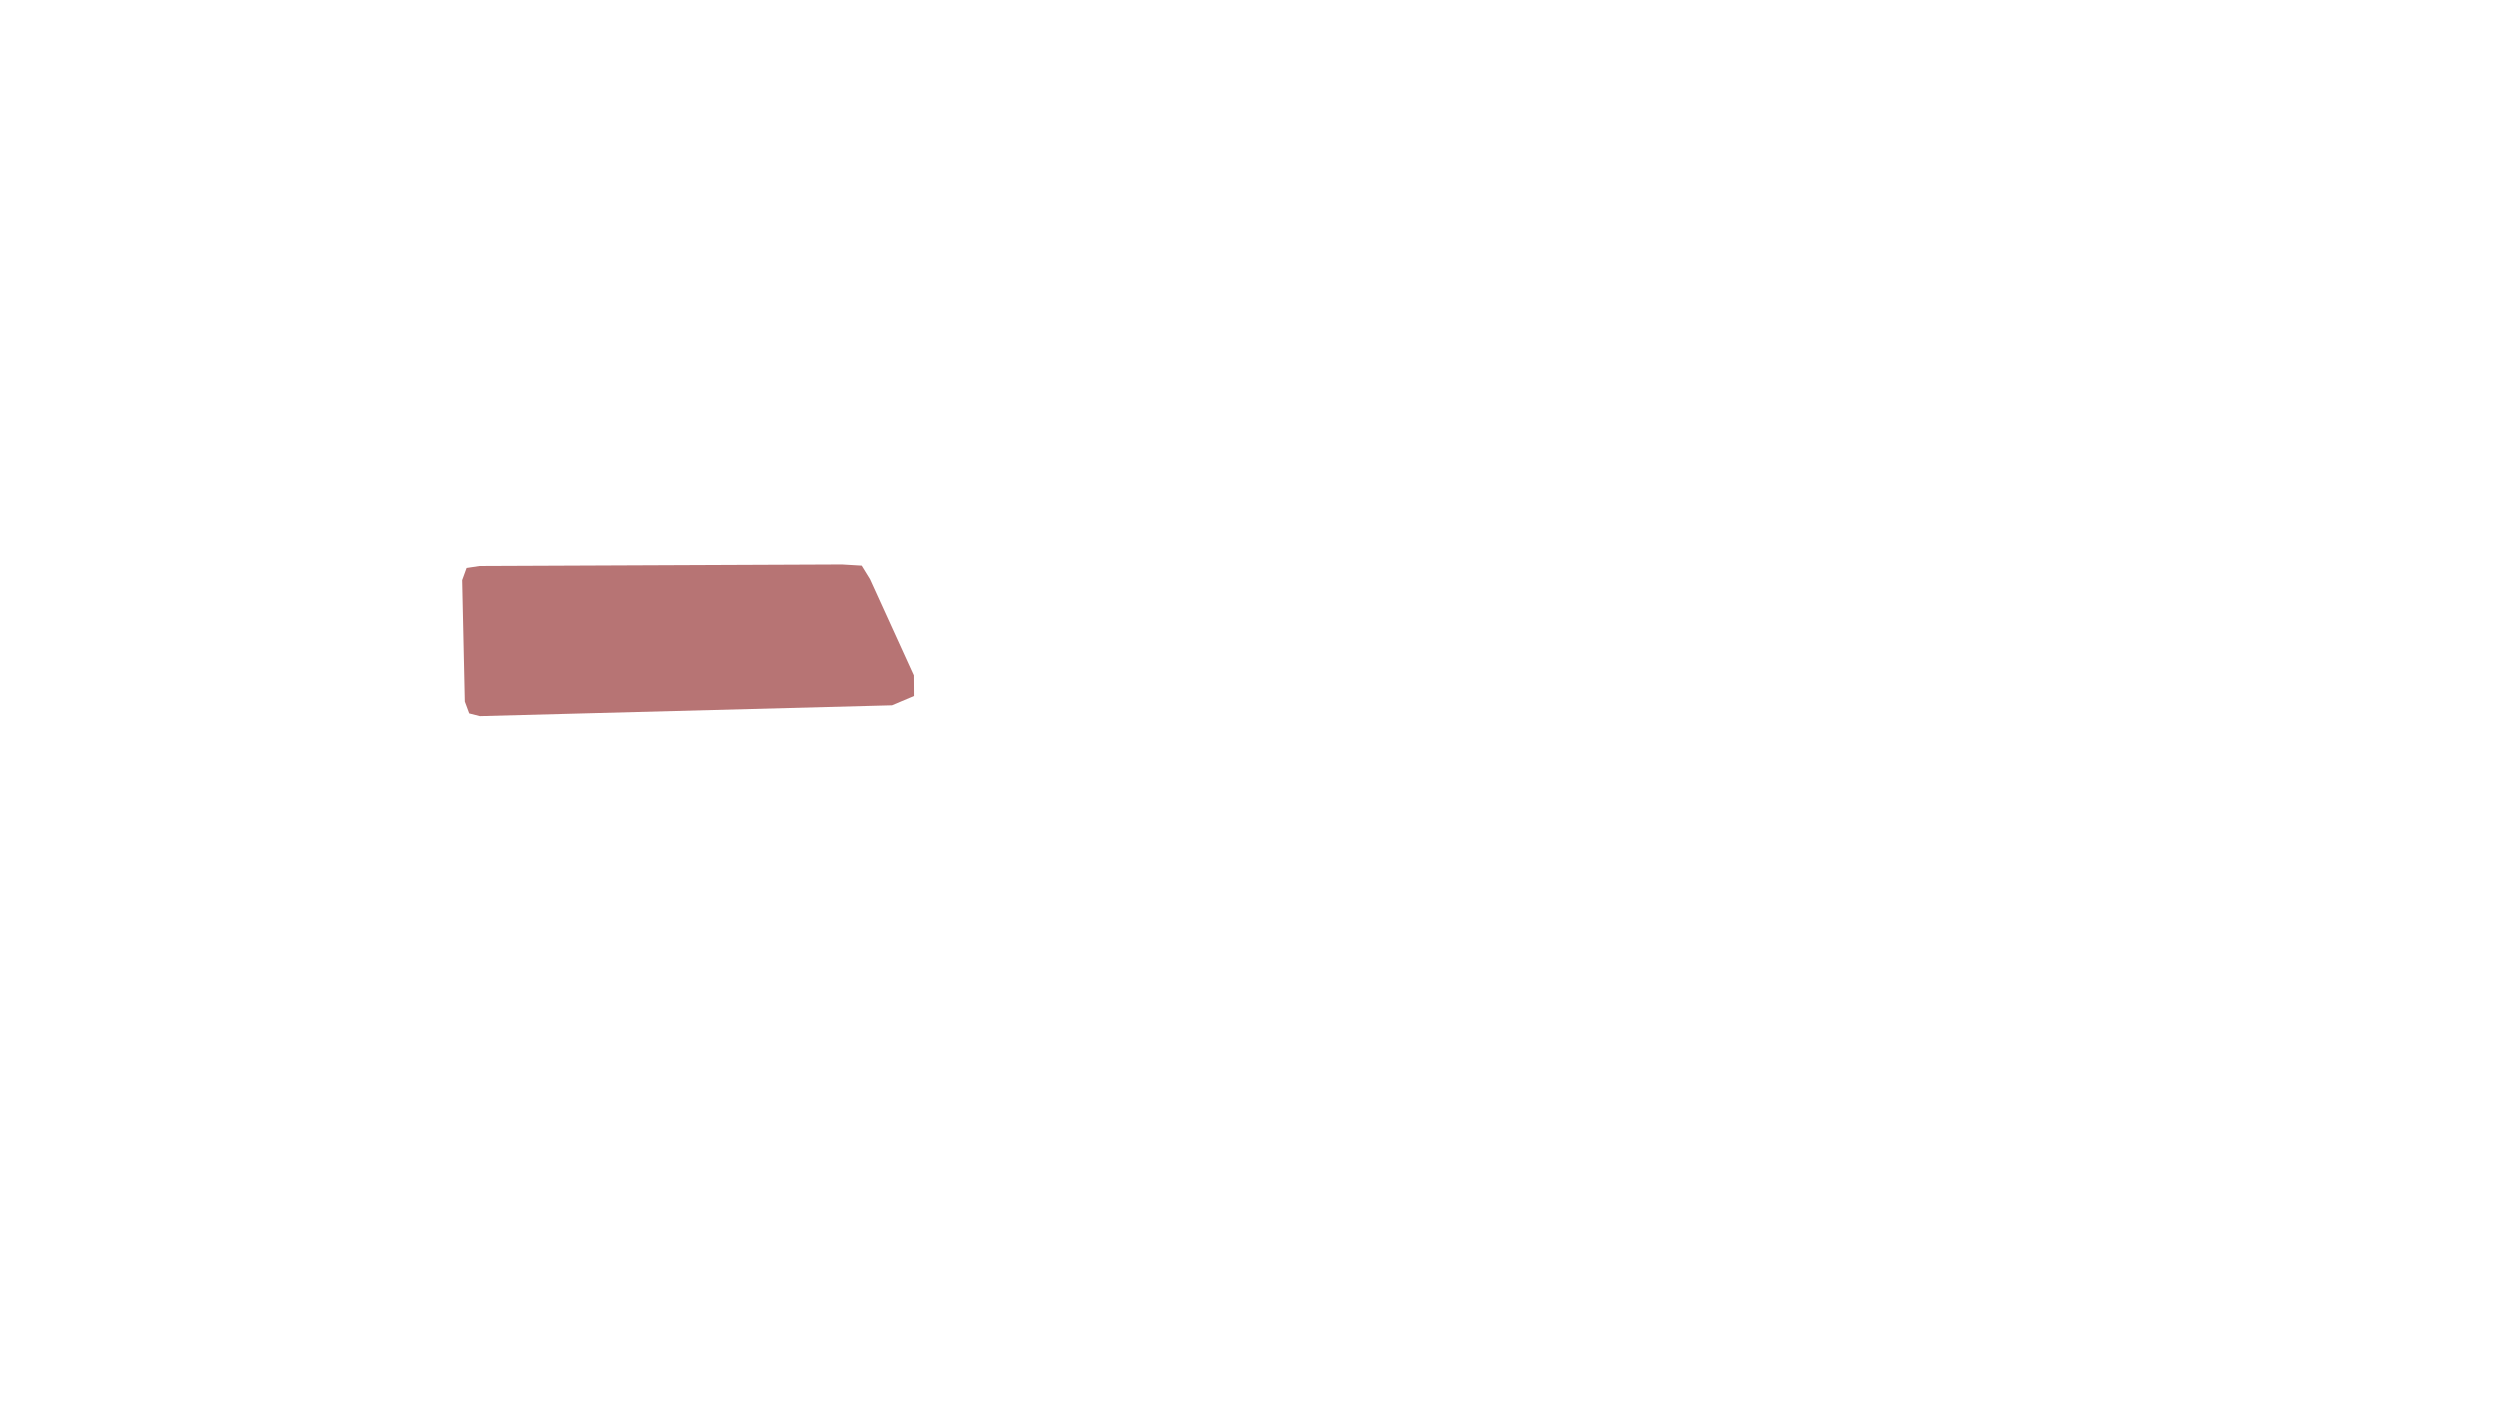
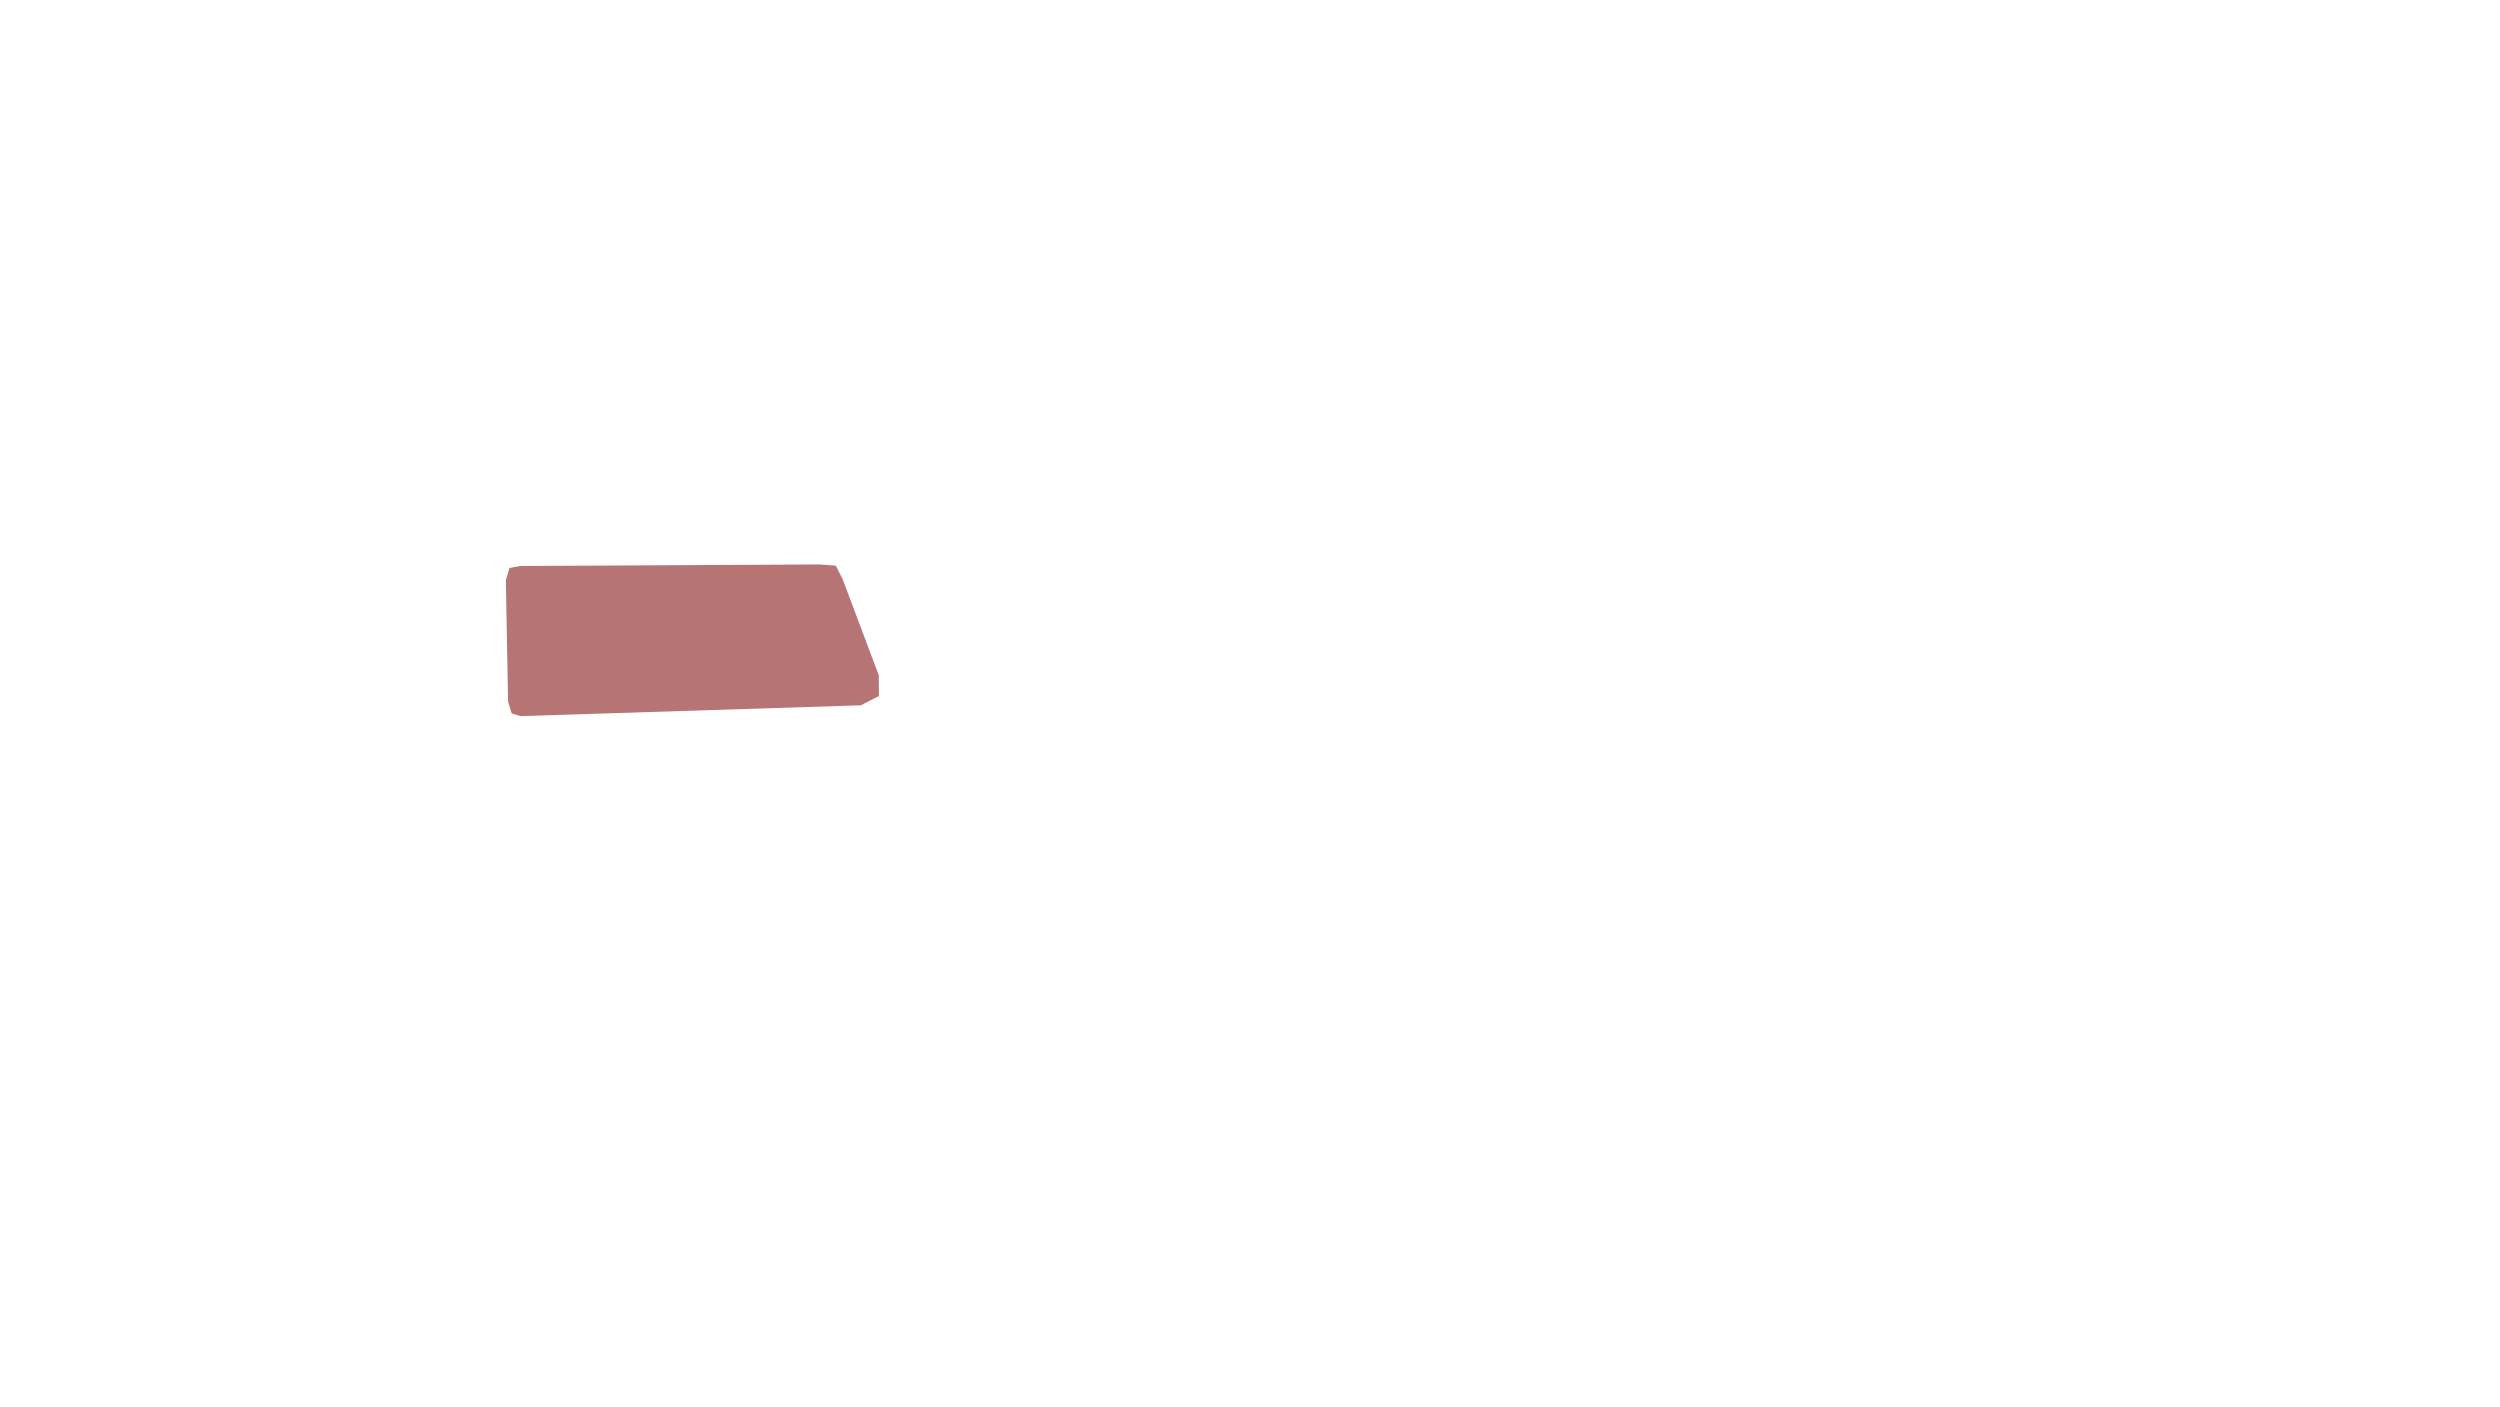
<svg xmlns="http://www.w3.org/2000/svg" style="isolation:isolate" viewBox="0 0 1280 720" width="1280" height="720">
  <defs>
-     <clipPath id="_clipPath_Fjy6gjrKLwT9xoRIET5RbhSBJjnwXww4">
+     <clipPath id="_clipPath_zgcqLuzxNzzvMg88gGrRzN4yOKWPe01f">
      <rect width="1280" height="720" />
    </clipPath>
  </defs>
-   <g clip-path="url(#_clipPath_Fjy6gjrKLwT9xoRIET5RbhSBJjnwXww4)">
-     <path d=" M 431.129 289 L 245.595 289.788 L 238.898 290.796 L 236.633 297.032 L 238 359.2 L 240.251 365.266 L 245.727 366.654 L 456.75 361.114 L 468 356.36 L 467.939 345.767 L 445.483 296.491 L 441.245 289.602 L 431.129 289 Z " fill="rgb(183,116,116)" />
+   <g clip-path="url(#_clipPath_zgcqLuzxNzzvMg88gGrRzN4yOKWPe01f)">
+     <path d=" M 419.562 289 L 266.398 289.788 L 260.87 290.796 L 259 297.032 L 260.129 359.2 L 261.987 365.266 L 266.507 366.654 L 440.713 361.114 L 450 356.36 L 449.95 345.767 L 431.411 296.491 L 427.913 289.602 L 419.562 289 Z " fill="rgb(183,116,116)" />
  </g>
</svg>
